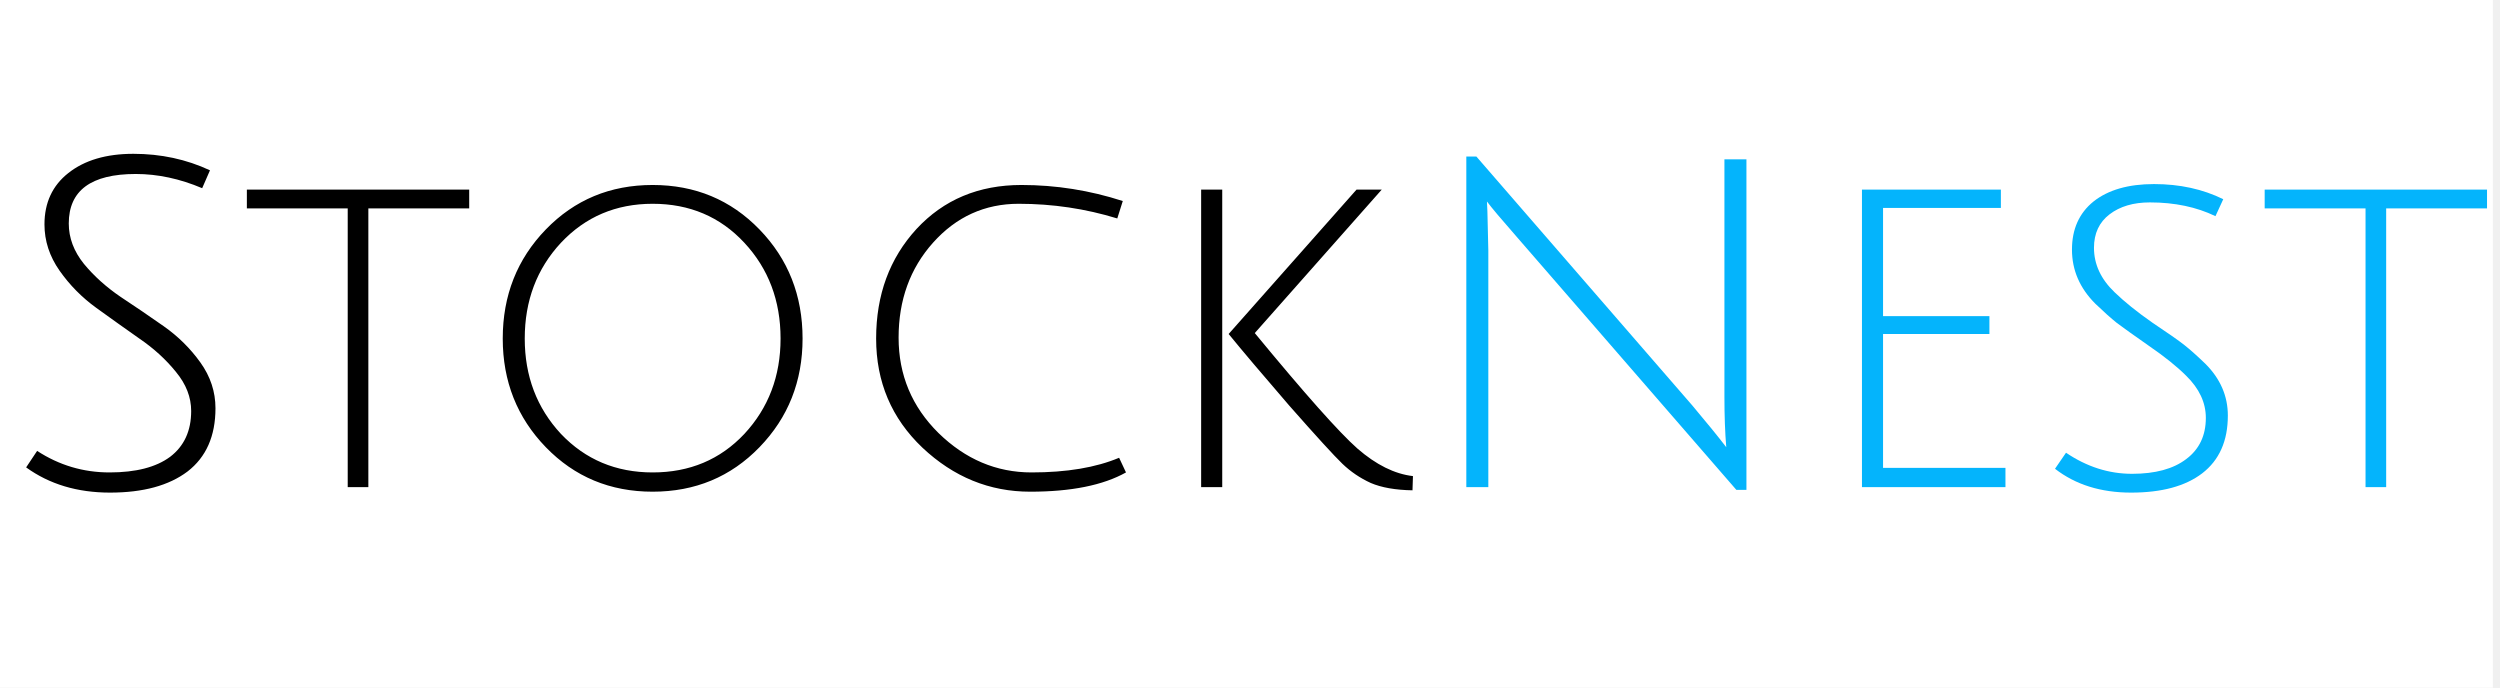
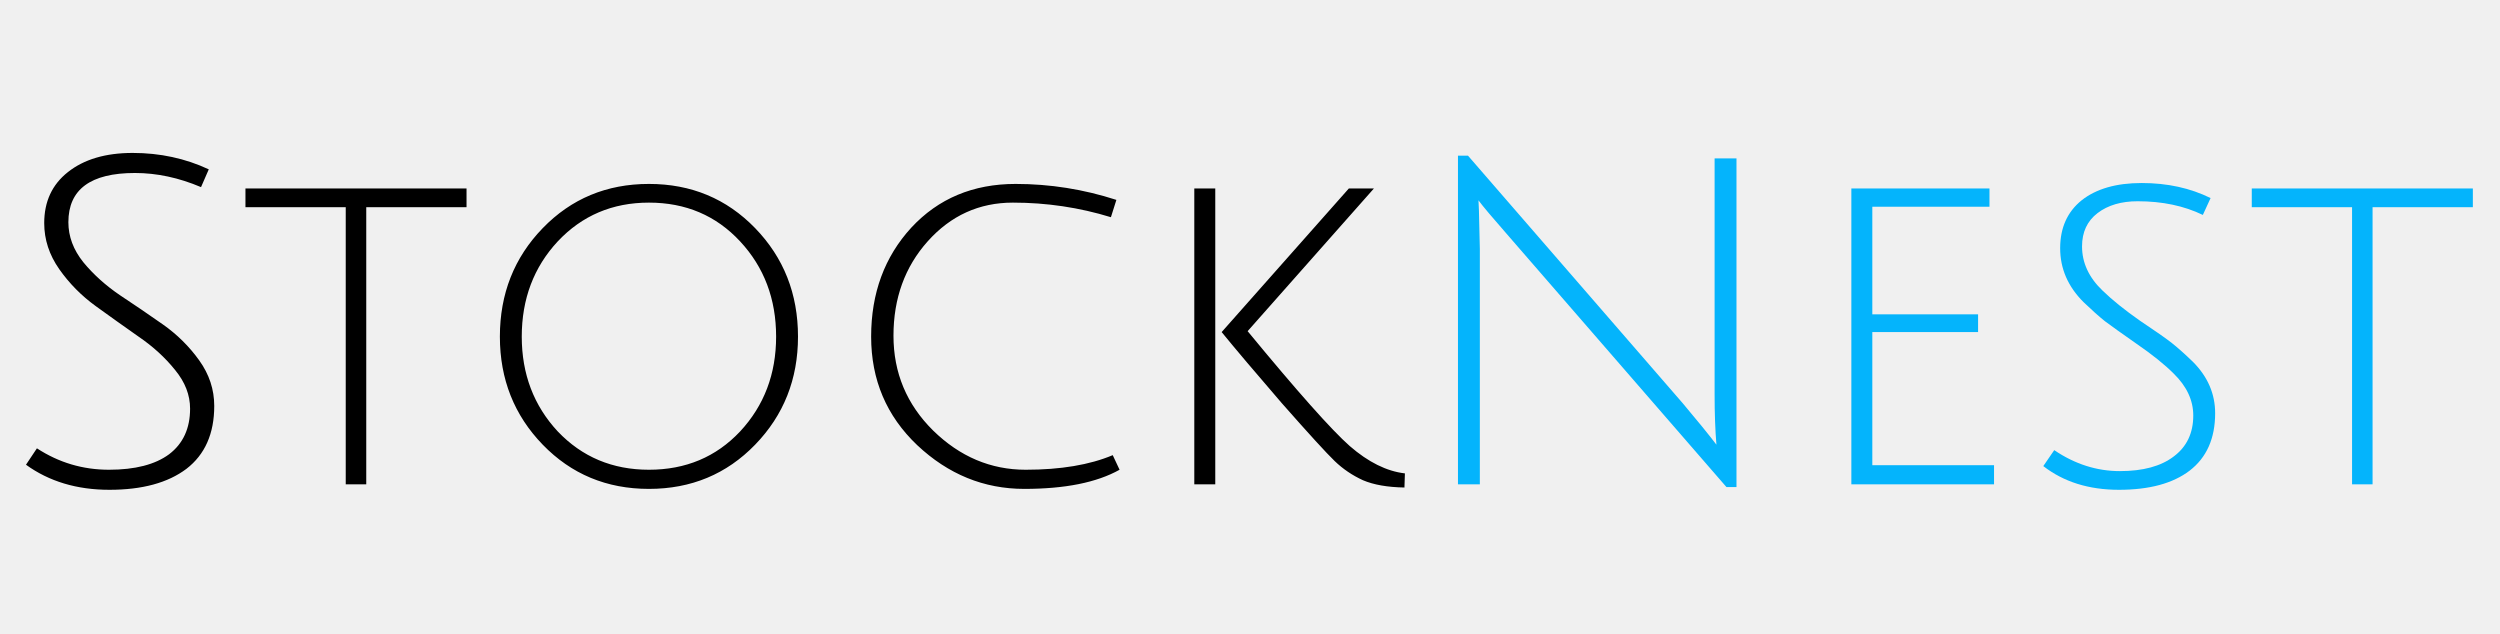
- <svg xmlns="http://www.w3.org/2000/svg" width="349" height="96" viewBox="0 0 349 96" fill="none">
-   <rect width="348" height="96" fill="white" />
+ <svg xmlns="http://www.w3.org/2000/svg" width="351" height="89" viewBox="0 0 351 89" fill="none">
  <path d="M28.224 26.272C25.109 24.949 22.016 24.288 18.944 24.288C12.715 24.288 9.6 26.592 9.6 31.2C9.6 33.205 10.304 35.083 11.712 36.832C13.12 38.539 14.827 40.075 16.832 41.44C18.837 42.763 20.843 44.128 22.848 45.536C24.853 46.944 26.56 48.629 27.968 50.592C29.376 52.555 30.08 54.688 30.08 56.992C30.08 60.875 28.779 63.819 26.176 65.824C23.573 67.787 19.968 68.768 15.36 68.768C10.795 68.768 6.891 67.595 3.648 65.248L5.184 62.944C8.256 64.949 11.627 65.952 15.296 65.952C18.965 65.952 21.781 65.227 23.744 63.776C25.707 62.283 26.688 60.149 26.688 57.376C26.688 55.456 25.984 53.643 24.576 51.936C23.168 50.187 21.461 48.629 19.456 47.264C17.451 45.856 15.445 44.427 13.44 42.976C11.435 41.525 9.728 39.797 8.32 37.792C6.912 35.787 6.208 33.632 6.208 31.328C6.208 28.299 7.317 25.909 9.536 24.16C11.797 22.368 14.827 21.472 18.624 21.472C22.464 21.472 26.027 22.24 29.312 23.776L28.224 26.272ZM48.541 29.088H34.462V26.464H65.501V29.088H51.422V68H48.541V29.088ZM91.111 68.64C85.18 68.64 80.209 66.571 76.198 62.432C72.188 58.293 70.183 53.237 70.183 47.264C70.183 41.248 72.188 36.171 76.198 32.032C80.209 27.893 85.18 25.824 91.111 25.824C97.041 25.824 102.012 27.893 106.023 32.032C110.033 36.171 112.039 41.248 112.039 47.264C112.039 53.237 110.033 58.293 106.023 62.432C102.012 66.571 97.041 68.64 91.111 68.64ZM91.111 28.448C85.99 28.448 81.724 30.261 78.311 33.888C74.94 37.515 73.254 41.973 73.254 47.264C73.254 52.512 74.94 56.949 78.311 60.576C81.724 64.16 85.99 65.952 91.111 65.952C96.273 65.952 100.54 64.16 103.911 60.576C107.281 56.949 108.967 52.512 108.967 47.264C108.967 41.973 107.281 37.515 103.911 33.888C100.54 30.261 96.273 28.448 91.111 28.448ZM157.188 65.952C153.988 67.744 149.529 68.64 143.812 68.64C138.137 68.64 133.124 66.592 128.772 62.496C124.462 58.4 122.308 53.323 122.308 47.264C122.308 41.163 124.185 36.064 127.94 31.968C131.737 27.872 136.622 25.824 142.596 25.824C147.417 25.824 152.132 26.571 156.74 28.064L155.972 30.496C151.534 29.131 146.948 28.448 142.212 28.448C137.476 28.448 133.486 30.261 130.244 33.888C127.044 37.472 125.444 41.888 125.444 47.136C125.444 52.341 127.3 56.779 131.012 60.448C134.766 64.117 139.097 65.952 144.004 65.952C148.91 65.952 152.985 65.269 156.228 63.904L157.188 65.952ZM192.896 26.464L175.168 46.496C182.165 54.987 186.944 60.363 189.504 62.624C192.107 64.885 194.688 66.165 197.248 66.464L197.184 68.448C194.795 68.405 192.853 68.064 191.36 67.424C189.867 66.741 188.544 65.845 187.392 64.736C186.24 63.627 183.765 60.917 179.968 56.608C176.213 52.256 173.397 48.928 171.52 46.624L189.376 26.464H192.896ZM170.624 26.464V68H167.68V26.464H170.624Z" fill="black" />
  <path d="M207.642 29.536L207.77 34.976V68H204.698V21.856H206.106L236.25 56.608C238.298 59.04 239.877 60.981 240.986 62.432C240.815 60.384 240.73 58.037 240.73 55.392V22.24H243.802V68.384H242.394L211.674 32.992C209.541 30.56 208.175 28.939 207.578 28.128L207.642 29.536ZM259.93 68V26.464H279.322V29.024H262.874V44.128H277.722V46.624H262.874V65.312H279.962V68H259.93ZM300.127 28.256C297.823 28.256 295.945 28.811 294.495 29.92C293.044 31.029 292.319 32.587 292.319 34.592C292.319 36.896 293.279 38.965 295.199 40.8C296.564 42.123 298.313 43.531 300.447 45.024C302.623 46.475 304.116 47.52 304.927 48.16C305.737 48.8 306.719 49.675 307.871 50.784C309.961 52.875 311.007 55.285 311.007 58.016C311.007 61.557 309.812 64.245 307.423 66.08C305.076 67.872 301.769 68.768 297.503 68.768C293.279 68.768 289.737 67.659 286.879 65.44L288.415 63.2C291.316 65.163 294.388 66.144 297.631 66.144C300.873 66.144 303.391 65.461 305.183 64.096C307.017 62.731 307.935 60.811 307.935 58.336C307.935 56.203 307.017 54.24 305.183 52.448C303.903 51.168 302.175 49.781 299.999 48.288C297.865 46.795 296.372 45.728 295.519 45.088C294.665 44.405 293.663 43.509 292.51 42.4C290.334 40.224 289.247 37.707 289.247 34.848C289.247 31.989 290.249 29.749 292.255 28.128C294.303 26.507 297.119 25.696 300.703 25.696C304.287 25.696 307.508 26.4 310.367 27.808L309.279 30.176C306.633 28.896 303.583 28.256 300.127 28.256ZM330.229 29.088H316.149V26.464H347.189V29.088H333.109V68H330.229V29.088Z" fill="#04B4FC" />
</svg>
